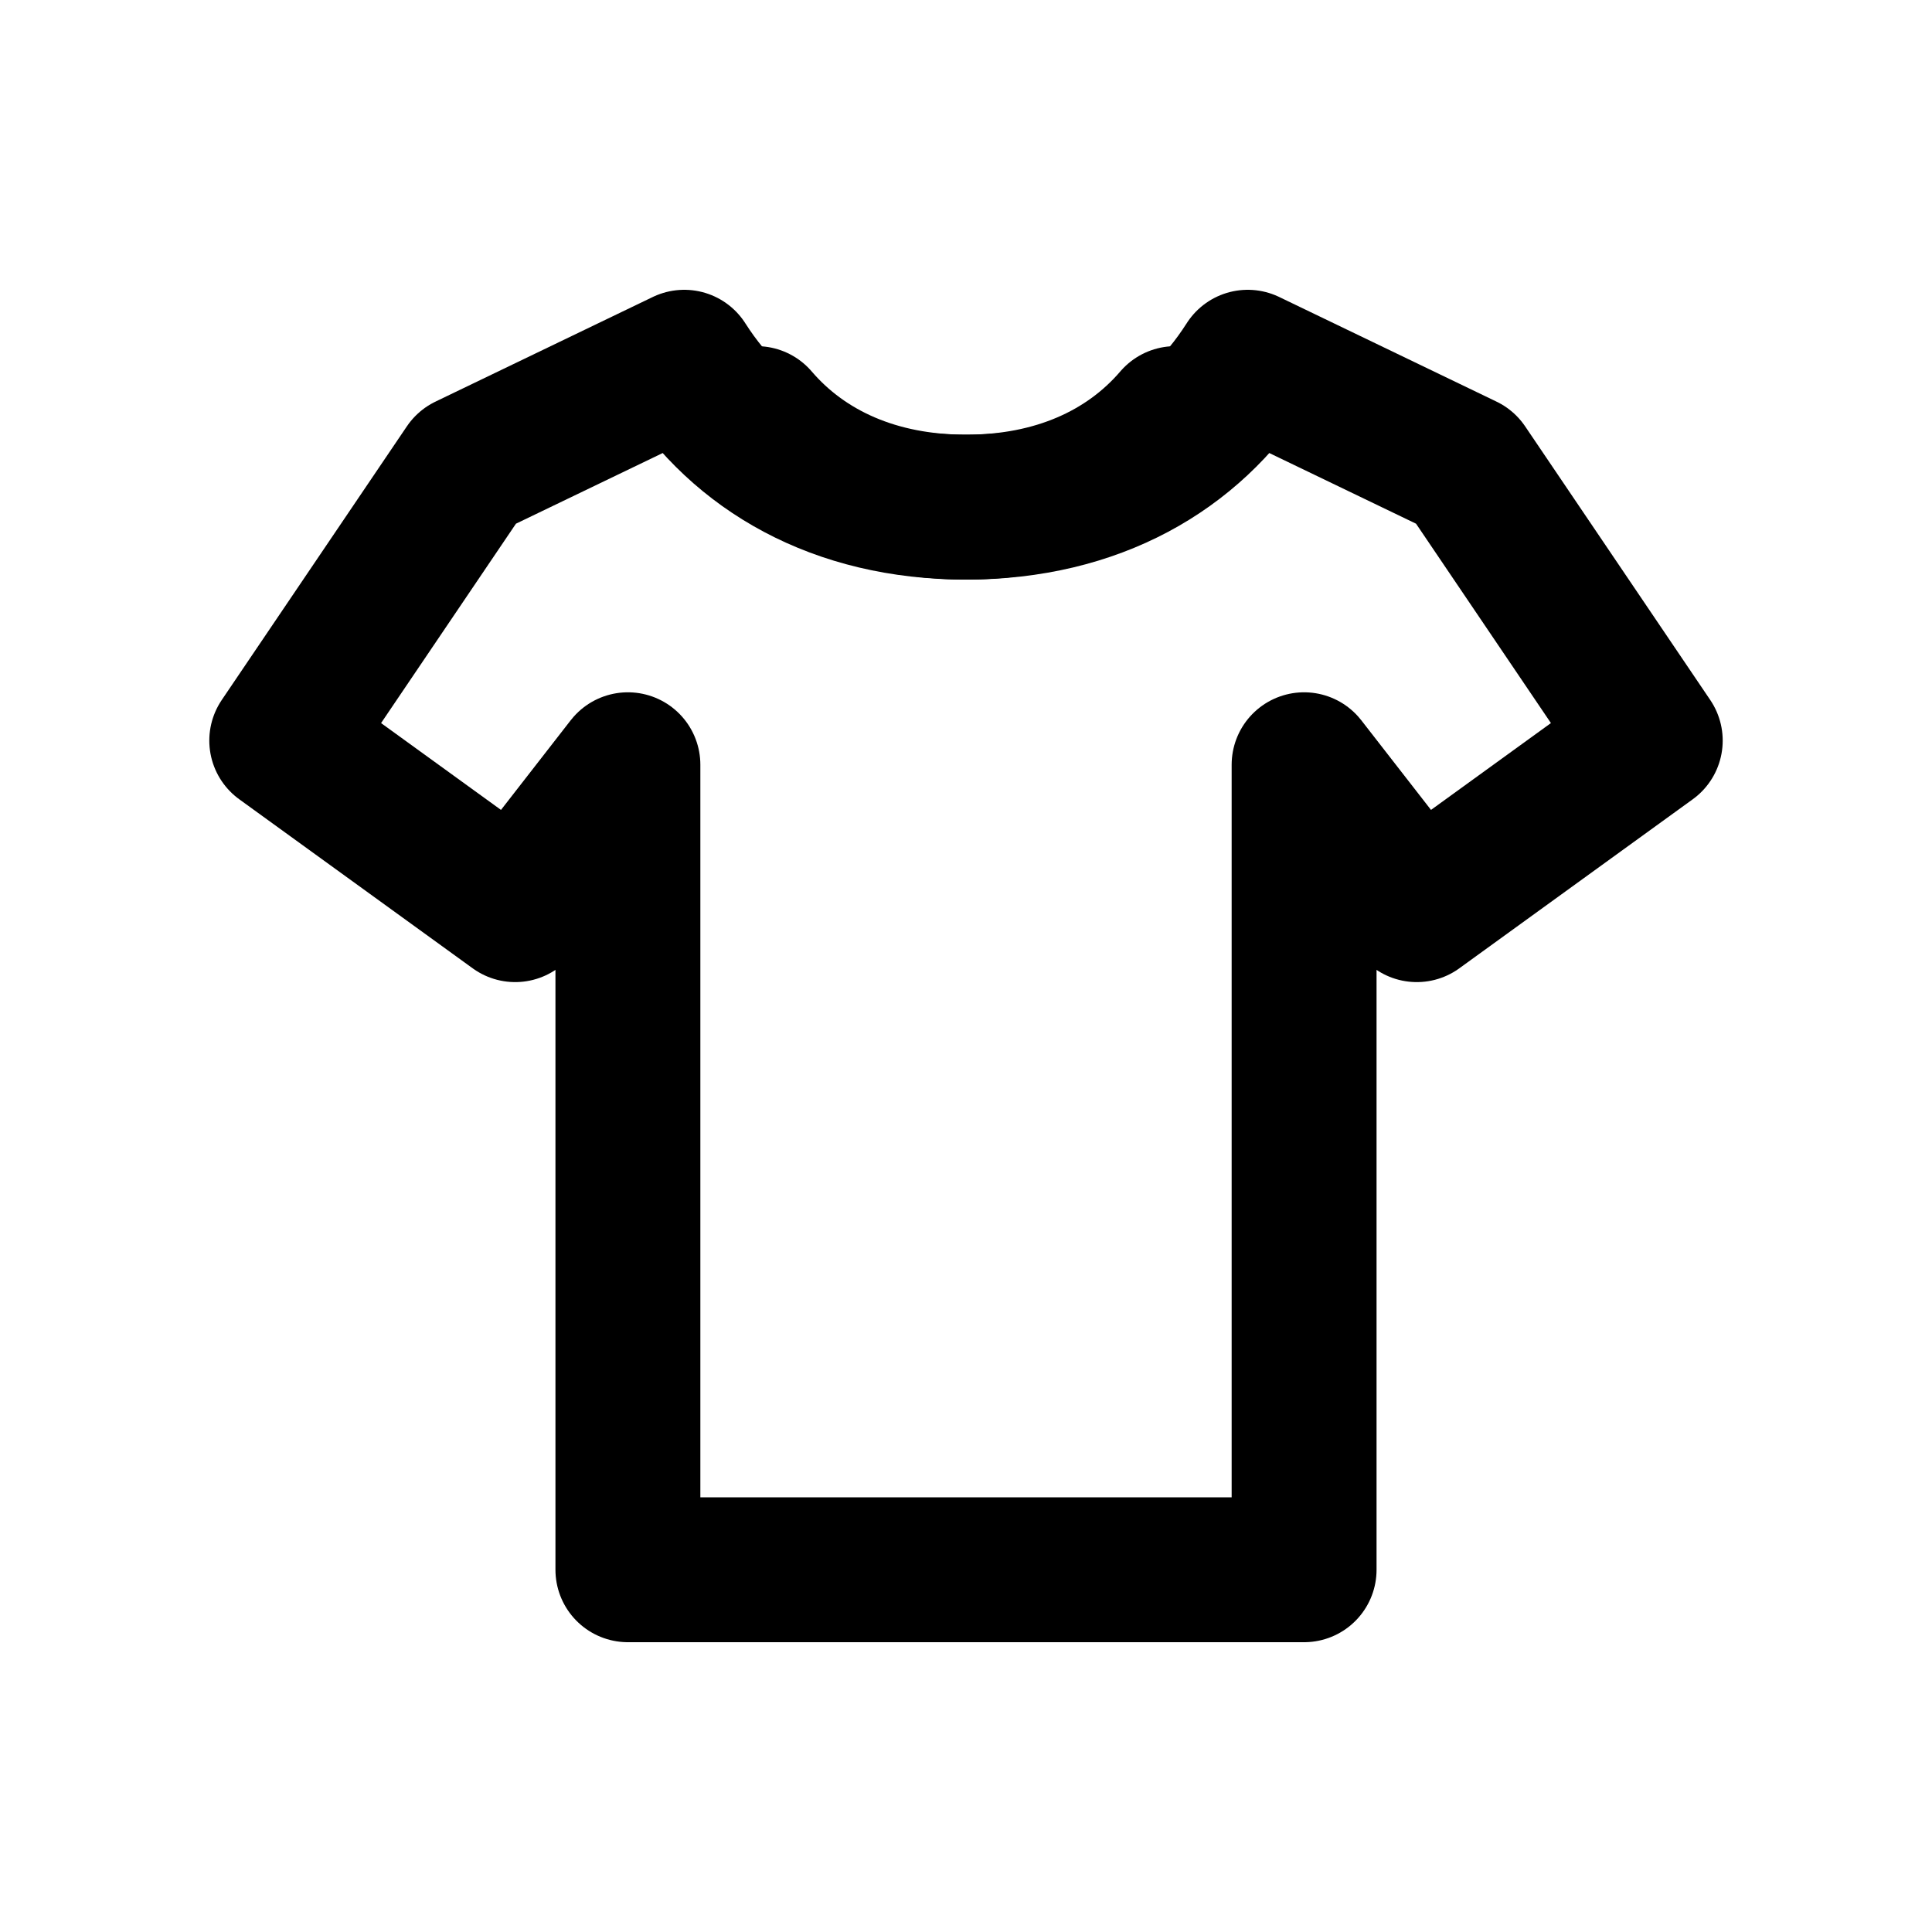
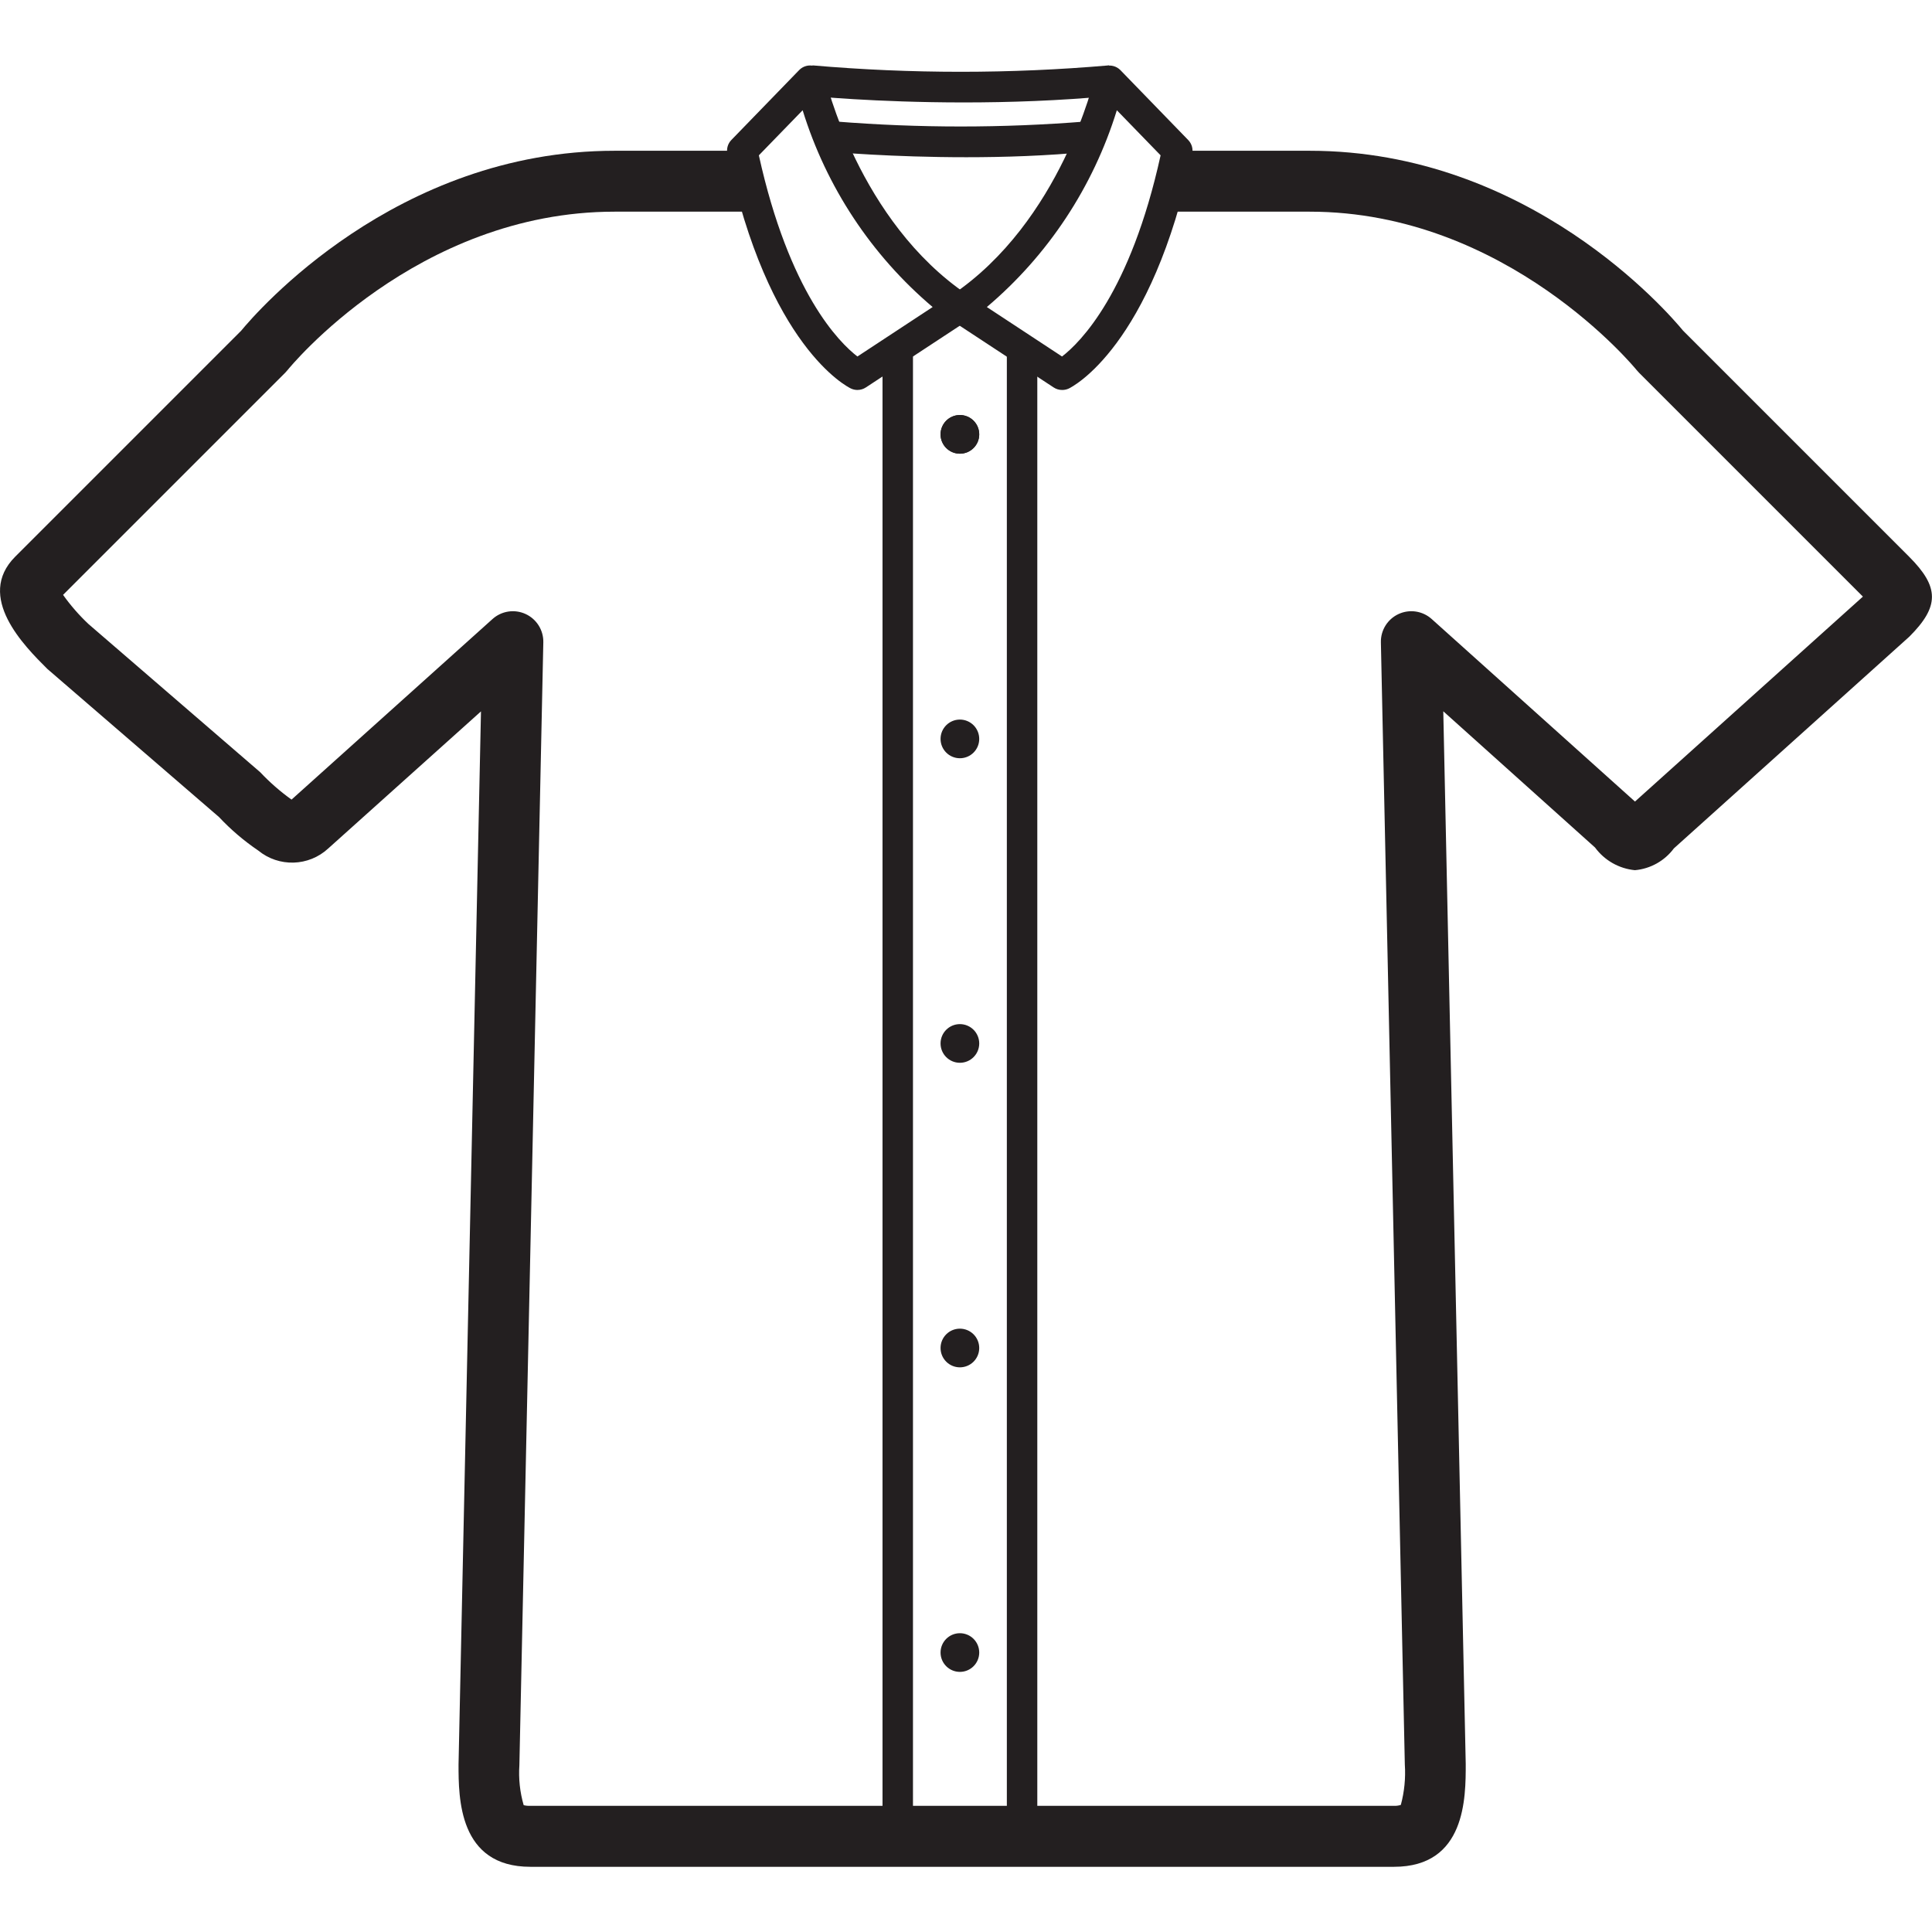
- <svg xmlns="http://www.w3.org/2000/svg" width="24" height="24" viewBox="0 0 24 24" fill="none">
-   <path d="M8.5 4.5L5.8 5.8L3.5 9.2L6.4 11.3L7.8 9.5V19.5H16.2V9.5L17.6 11.3L20.5 9.2L18.2 5.8L15.5 4.5C14.8 5.6 13.6 6.3 12 6.3C10.4 6.3 9.2 5.6 8.5 4.5Z" stroke="currentColor" stroke-width="1.8" stroke-linecap="round" stroke-linejoin="round" />
-   <path d="M9.4 5.2C10 5.9 10.9 6.3 12 6.3C13.1 6.3 14 5.9 14.6 5.2" stroke="currentColor" stroke-width="1.8" stroke-linecap="round" />
+ <svg xmlns="http://www.w3.org/2000/svg" width="800px" height="800px" viewBox="0 -2.15 63.445 63.445">
+   <g id="Shirt" transform="translate(-437.043 -152.754)">
+     <g id="Group_65" data-name="Group 65">
+       <path id="Path_48" data-name="Path 48" d="M482.821,211.908H454.459c-2.358,0-2.358-2.267-2.358-3.357l.737-34.586-5.014,4.5a1.75,1.75,0,0,1-2.3.07,7.643,7.643,0,0,1-1.289-1.1l-5.638-4.865c-.754-.75-2.37-2.368-1.054-3.686l7.42-7.42c.495-.6,5.068-5.909,12.263-5.909h4.363v2h-4.363c-6.512,0-10.7,5.151-10.738,5.2a.99.99,0,0,1-.074.084l-7.3,7.3a6.425,6.425,0,0,0,.834.957l5.639,4.866a7.06,7.06,0,0,0,1.03.9l6.6-5.93a1,1,0,0,1,1.668.766l-.786,36.872a3.8,3.8,0,0,0,.141,1.314.72.72,0,0,0,.217.021h28.362a.6.6,0,0,0,.226-.03,4.057,4.057,0,0,0,.131-1.327l-.786-36.85a1,1,0,0,1,1.668-.766l6.676,5.994,7.485-6.73-7.354-7.354c-.026-.026-.051-.054-.074-.082-.042-.053-4.257-5.205-10.739-5.205h-4.439v-2h4.439c7.2,0,11.768,5.308,12.263,5.909l7.42,7.42c1,1,1,1.636.008,2.628l-7.731,6.952a1.791,1.791,0,0,1-1.28.716,1.846,1.846,0,0,1-1.31-.745l-4.983-4.473.737,34.565C485.178,209.641,485.178,211.908,482.821,211.908Z" fill="#231f20" />
+     </g>
+     <g id="Group_66" data-name="Group 66">
+       <path id="Path_49" data-name="Path 49" d="M460.834,156.558" fill="none" stroke="#231f20" stroke-miterlimit="10" stroke-width="2" />
+     </g>
+     <g id="Group_67" data-name="Group 67">
+       <rect id="Rectangle_10" data-name="Rectangle 10" width="1" height="49.092" transform="translate(466.024 161.816)" fill="#231f20" />
+     </g>
+     <g id="Group_68" data-name="Group 68">
+       <rect id="Rectangle_11" data-name="Rectangle 11" width="1" height="49.092" transform="translate(470.107 161.816)" fill="#231f20" />
+     </g>
+     <g id="Group_69" data-name="Group 69">
+       <path id="Path_50" data-name="Path 50" d="M469.2,164.869a.635.635,0,1,1-.636-.636A.635.635,0,0,1,469.2,164.869Z" fill="#231f20" />
+     </g>
+     <g id="Group_70" data-name="Group 70">
+       <path id="Path_51" data-name="Path 51" d="M469.2,164.869a.635.635,0,1,1-.636-.636A.635.635,0,0,1,469.2,164.869Z" fill="#231f20" />
+     </g>
+     <g id="Group_71" data-name="Group 71">
+       <path id="Path_52" data-name="Path 52" d="M469.2,174.87a.635.635,0,1,1-.636-.636A.635.635,0,0,1,469.2,174.87Z" fill="#231f20" />
+     </g>
+     <g id="Group_72" data-name="Group 72">
+       <path id="Path_53" data-name="Path 53" d="M469.2,184.871a.635.635,0,1,1-.636-.636A.635.635,0,0,1,469.2,184.871Z" fill="#231f20" />
+     </g>
+     <g id="Group_73" data-name="Group 73">
+       <path id="Path_54" data-name="Path 54" d="M469.2,194.872a.635.635,0,1,1-.636-.636A.635.635,0,0,1,469.2,194.872Z" fill="#231f20" />
+     </g>
+     <g id="Group_74" data-name="Group 74">
+       <path id="Path_55" data-name="Path 55" d="M469.2,204.873a.635.635,0,1,1-.636-.636A.635.635,0,0,1,469.2,204.873Z" fill="#231f20" />
+     </g>
+     <g id="Group_75" data-name="Group 75">
+       <path id="Path_56" data-name="Path 56" d="M468.775,155.767c-2.472,0-4.357-.171-4.385-.174l.092-1a51.332,51.332,0,0,0,8.22,0l.093.995C471.415,155.723,470.021,155.767,468.775,155.767Z" fill="#231f20" />
+     </g>
+     <g id="Group_76" data-name="Group 76">
+       <path id="Path_57" data-name="Path 57" d="M468.694,153.968c-2.923,0-5.039-.214-5.07-.217l.1-1a56.363,56.363,0,0,0,9.735,0l.094,1C471.84,153.914,470.164,153.968,468.694,153.968Z" fill="#231f20" />
+     </g>
+     <g id="Group_77" data-name="Group 77">
+       <path id="Path_58" data-name="Path 58" d="M465.2,163.41a.5.5,0,0,1-.216-.049c-.11-.052-2.725-1.365-4.055-7.71a.5.5,0,0,1,.131-.45l2.226-2.295a.5.5,0,0,1,.847.238c.011.047,1.105,4.738,4.694,7.149a.5.5,0,0,1,0,.833l-3.348,2.2A.505.505,0,0,1,465.2,163.41Zm-3.237-7.705c1,4.523,2.644,6.15,3.237,6.606l2.47-1.624a13.8,13.8,0,0,1-4.269-6.463Z" fill="#231f20" />
+     </g>
+     <g id="Group_78" data-name="Group 78">
+       <path id="Path_59" data-name="Path 59" d="M471.919,163.41a.5.5,0,0,1-.274-.082l-3.348-2.2a.5.5,0,0,1,0-.832c3.589-2.411,4.684-7.1,4.694-7.149a.5.5,0,0,1,.847-.238l2.226,2.295a.5.5,0,0,1,.13.45c-1.329,6.345-3.944,7.658-4.055,7.71A.5.5,0,0,1,471.919,163.41Zm-2.469-2.723,2.469,1.624c.593-.456,2.241-2.083,3.237-6.606l-1.437-1.481A13.791,13.791,0,0,1,469.45,160.687Z" fill="#231f20" />
+     </g>
+   </g>
</svg>
